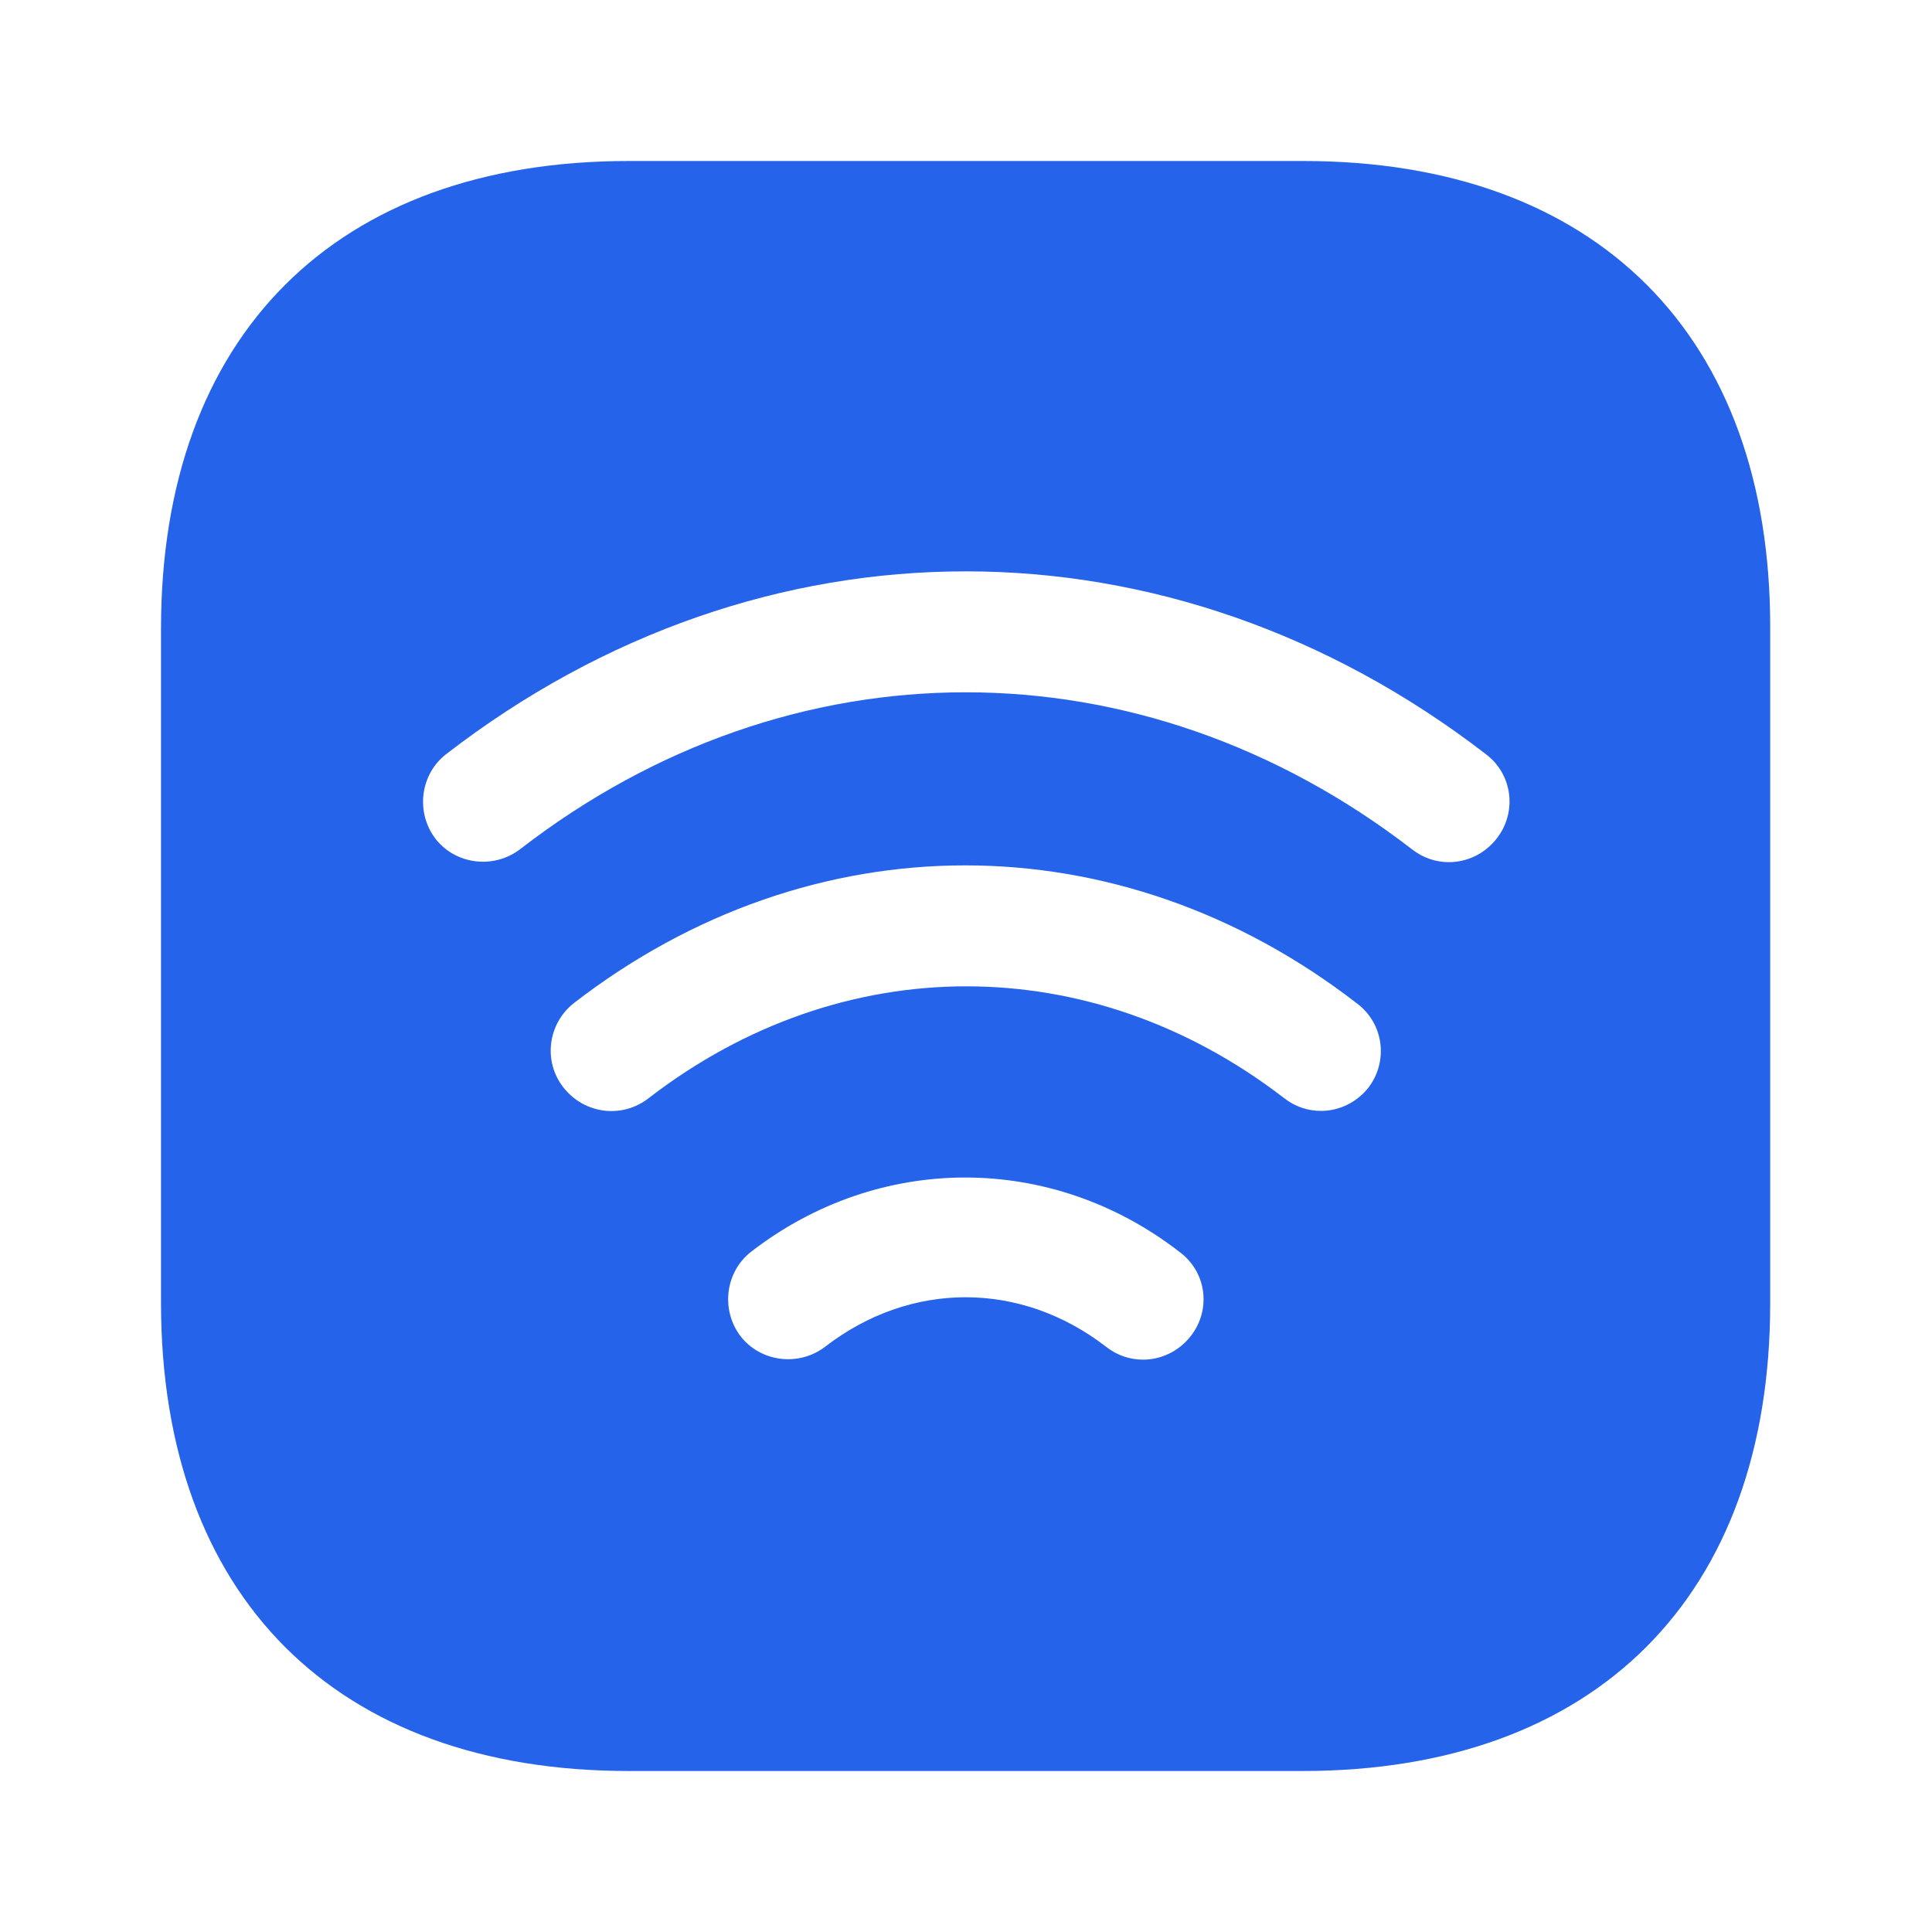
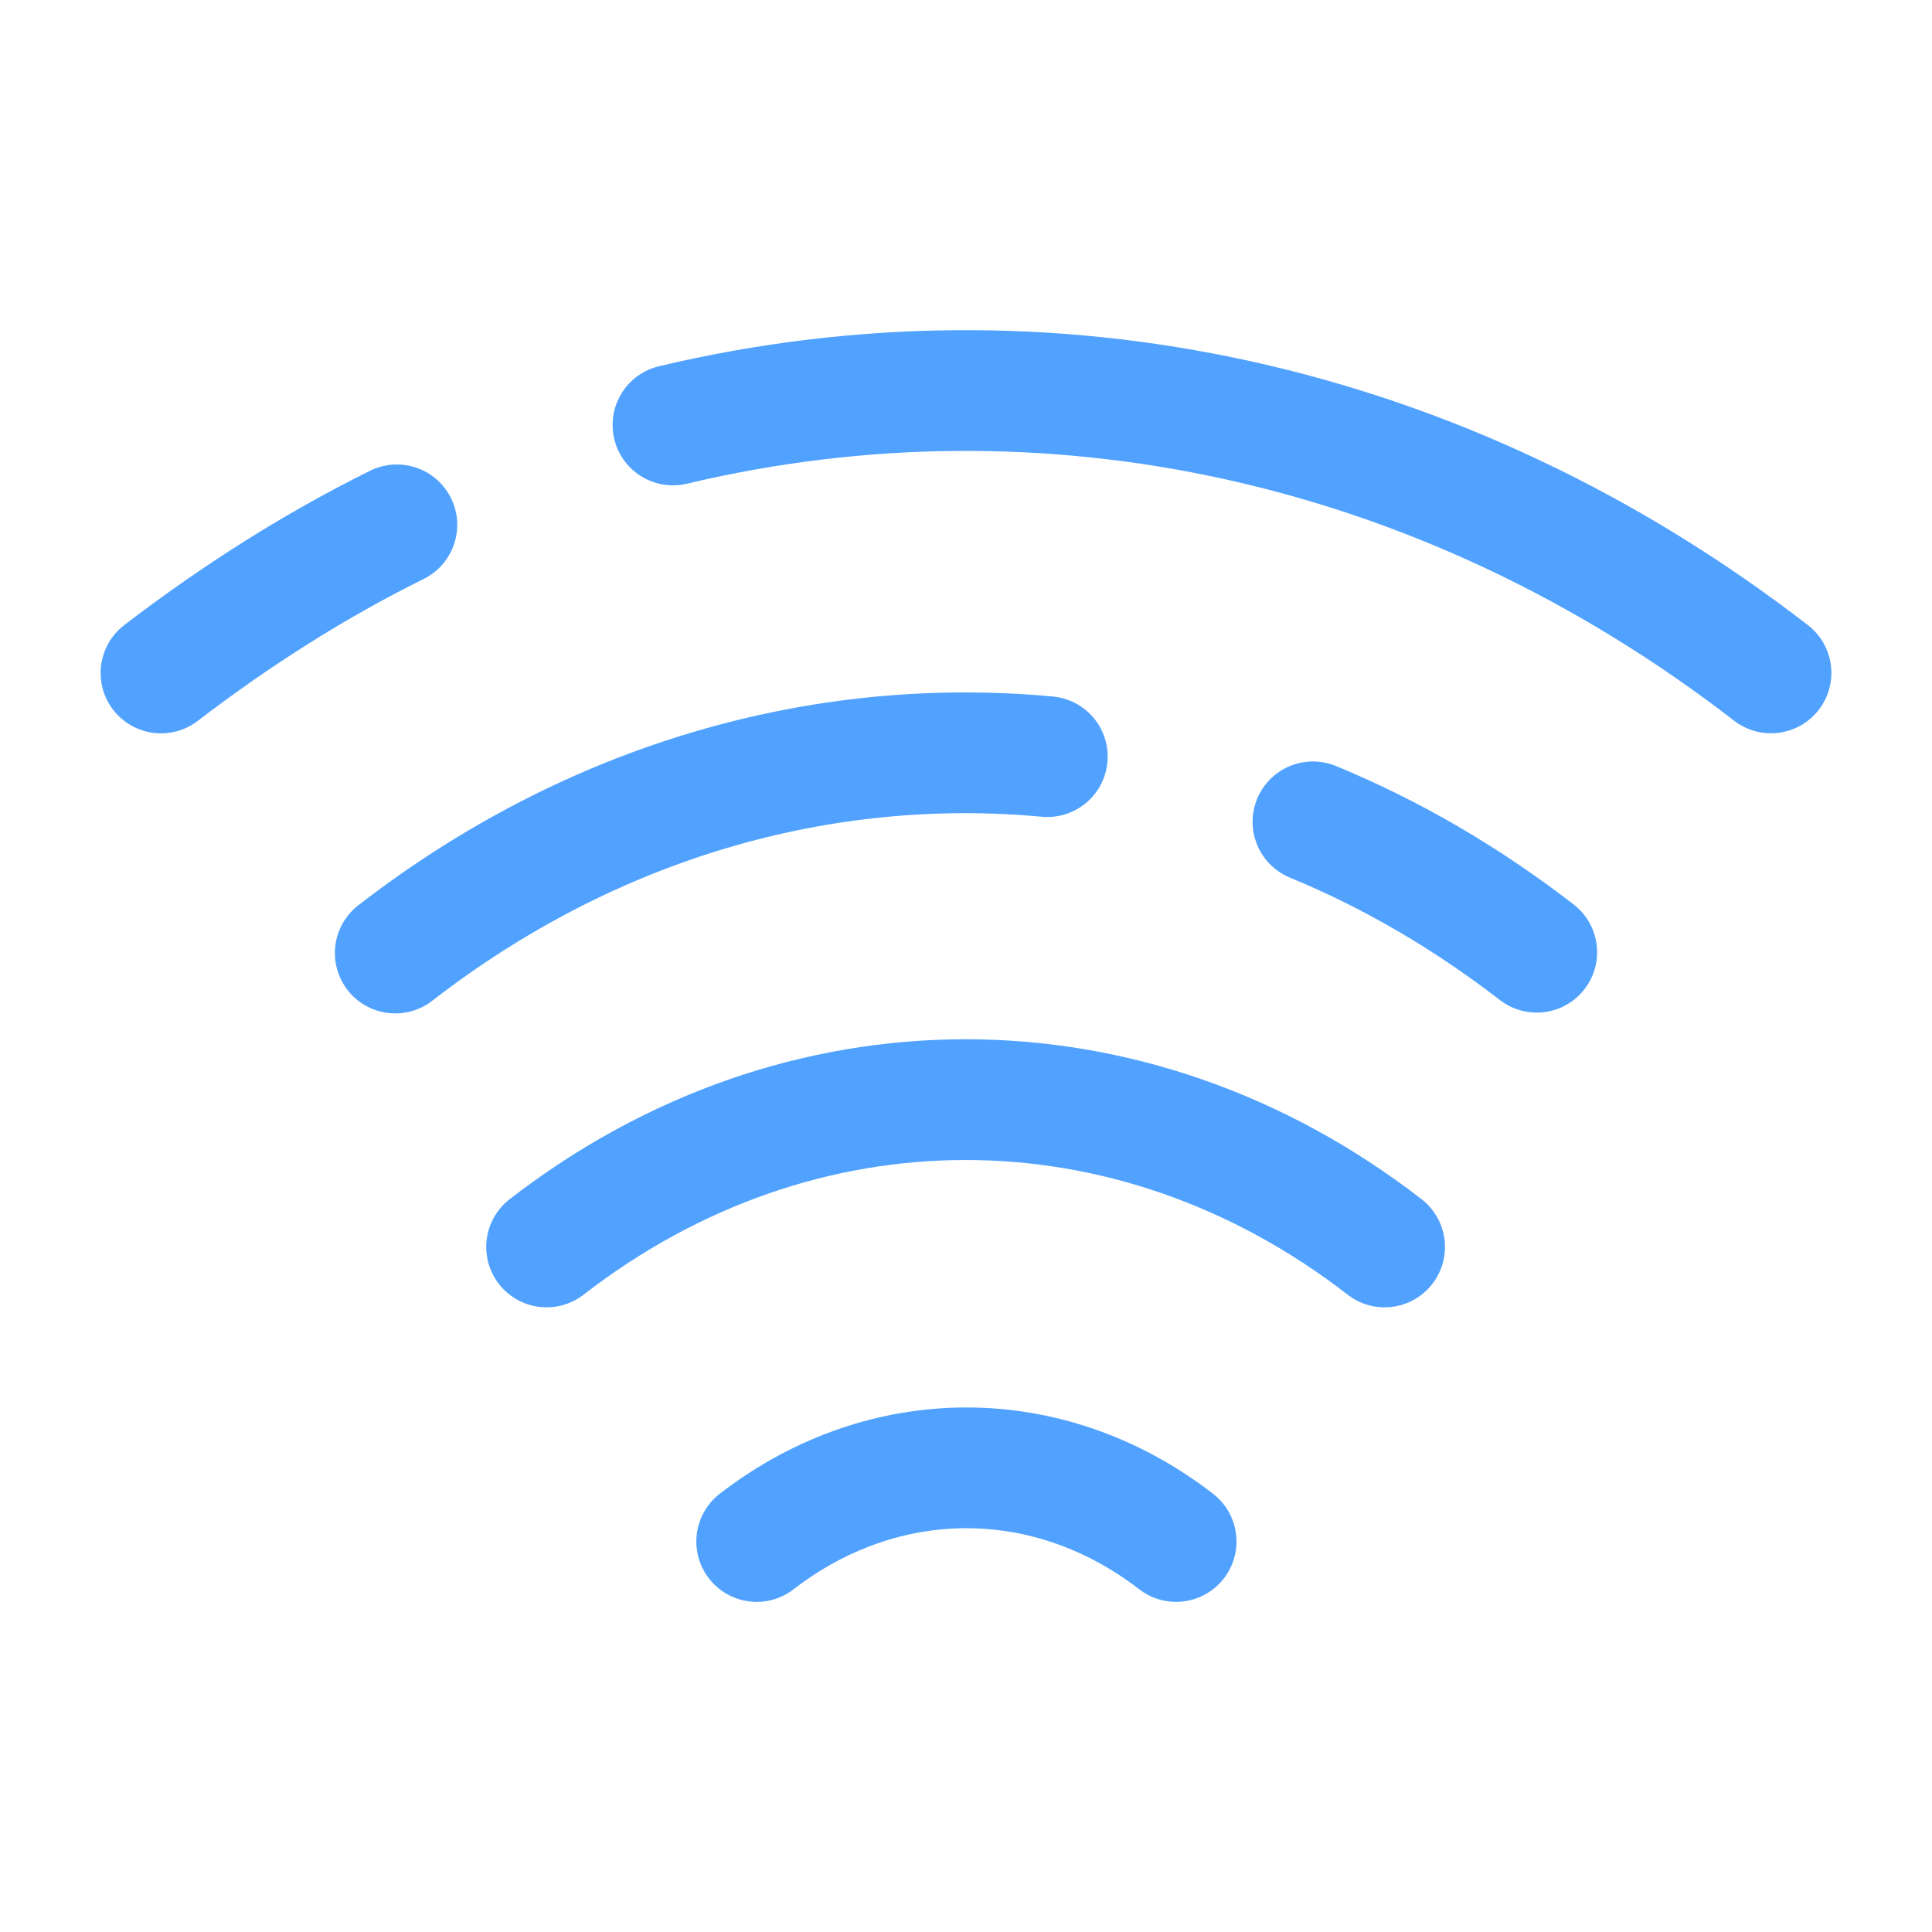
- <svg xmlns="http://www.w3.org/2000/svg" width="800px" height="800px" viewBox="0 0 24 24" fill="none">
-   <g id="SVGRepo_bgCarrier" stroke-width="0" />
-   <g id="SVGRepo_tracerCarrier" stroke-linecap="round" stroke-linejoin="round" />
-   <g id="SVGRepo_iconCarrier">
-     <path d="M16.19 2H7.81C4.17 2 2 4.17 2 7.81V16.18C2 19.83 4.17 22 7.81 22H16.18C19.82 22 21.99 19.83 21.99 16.19V7.81C22 4.17 19.83 2 16.19 2ZM14.79 16.6C14.64 16.79 14.42 16.89 14.2 16.89C14.04 16.89 13.88 16.84 13.74 16.73C12.68 15.91 11.31 15.91 10.25 16.73C9.92 16.98 9.45 16.92 9.2 16.6C8.95 16.27 9.01 15.8 9.33 15.55C10.92 14.32 13.06 14.32 14.65 15.55C14.99 15.8 15.05 16.27 14.79 16.6ZM17 13.51C16.85 13.7 16.63 13.8 16.41 13.8C16.25 13.8 16.09 13.75 15.95 13.64C13.55 11.79 10.46 11.79 8.06 13.64C7.73 13.9 7.26 13.84 7 13.51C6.74 13.18 6.81 12.71 7.13 12.46C10.08 10.18 13.9 10.18 16.85 12.46C17.19 12.71 17.25 13.18 17 13.51ZM18.59 10.42C18.44 10.61 18.22 10.71 18 10.71C17.84 10.71 17.68 10.66 17.54 10.55C14.17 7.95 9.82 7.95 6.46 10.55C6.13 10.8 5.66 10.74 5.41 10.42C5.16 10.09 5.22 9.62 5.54 9.37C9.46 6.34 14.53 6.34 18.46 9.37C18.79 9.62 18.85 10.09 18.59 10.42Z" fill="#2563eb" />
+ <svg xmlns="http://www.w3.org/2000/svg" width="24" height="24" viewBox="0 0 24 24" fill="none">
+   <g clip-path="url(#clip0_4418_3674)">
+     <path d="M16.31 10.209C17.28 10.609 18.21 11.149 19.09 11.829" stroke="#51a2ff" stroke-width="1.5" stroke-linecap="round" stroke-linejoin="round" />
+     <path d="M4.91 11.839C7.35 9.949 10.21 9.139 13.01 9.399" stroke="#51a2ff" stroke-width="1.5" stroke-linecap="round" stroke-linejoin="round" />
+     <path d="M8.36 5.279C12.99 4.179 17.91 5.199 22 8.359" stroke="#51a2ff" stroke-width="1.5" stroke-linecap="round" stroke-linejoin="round" />
+     <path d="M2 8.36C2.94 7.64 3.92 7.02 4.93 6.52" stroke="#51a2ff" stroke-width="1.5" stroke-linecap="round" stroke-linejoin="round" />
+     <path d="M6.79 15.49C9.94 13.05 14.05 13.05 17.2 15.49" stroke="#51a2ff" stroke-width="1.5" stroke-linecap="round" stroke-linejoin="round" />
+     <path d="M9.4 19.149C10.98 17.929 13.03 17.929 14.61 19.149" stroke="#51a2ff" stroke-width="1.5" stroke-linecap="round" stroke-linejoin="round" />
  </g>
+   <defs>
+     <clipPath id="clip0_4418_3674">
+       <rect width="24" height="24" fill="none" />
+     </clipPath>
+   </defs>
</svg>
